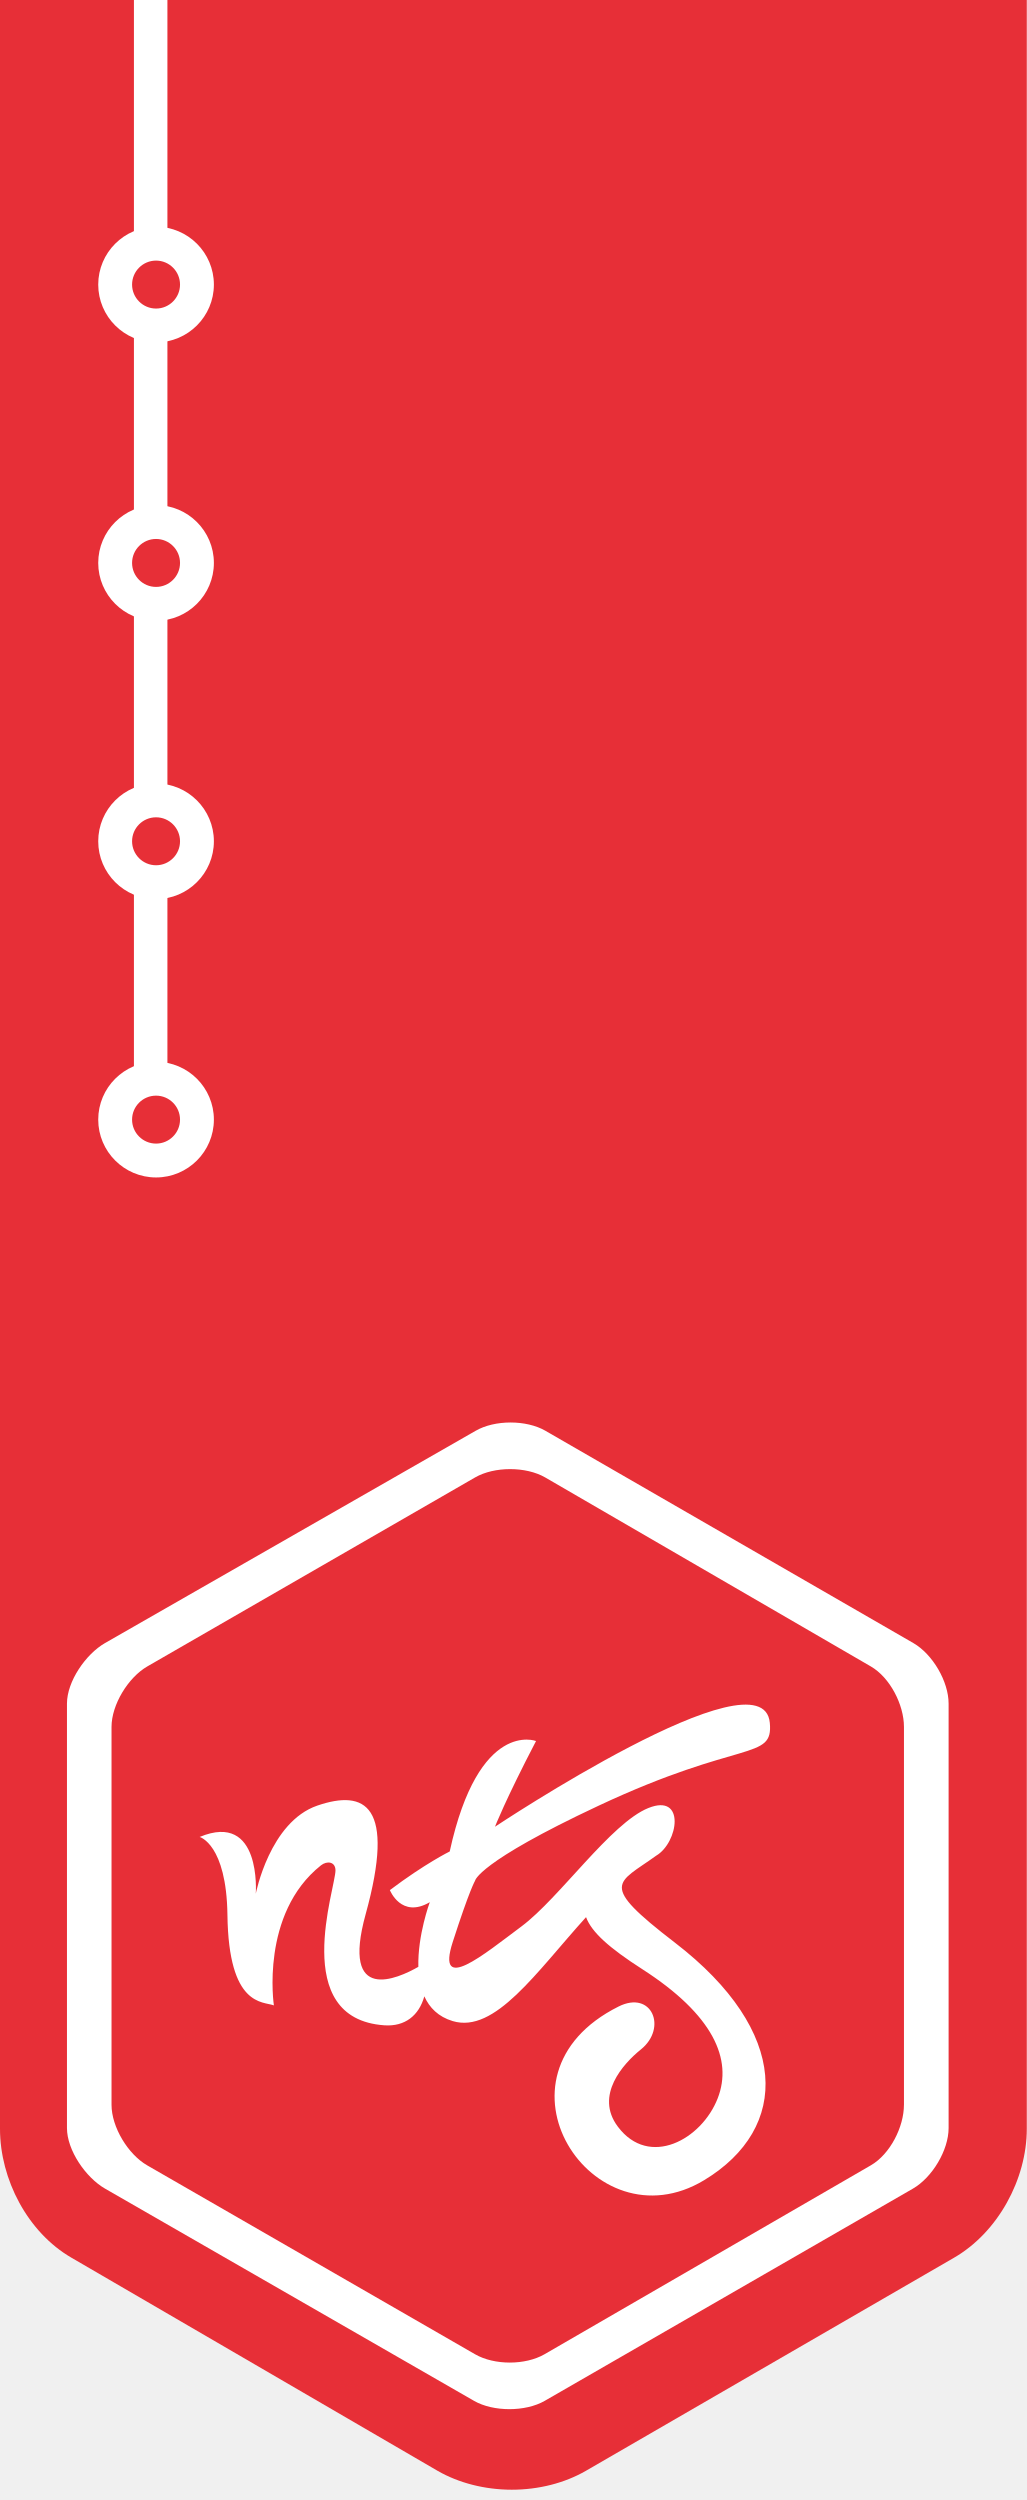
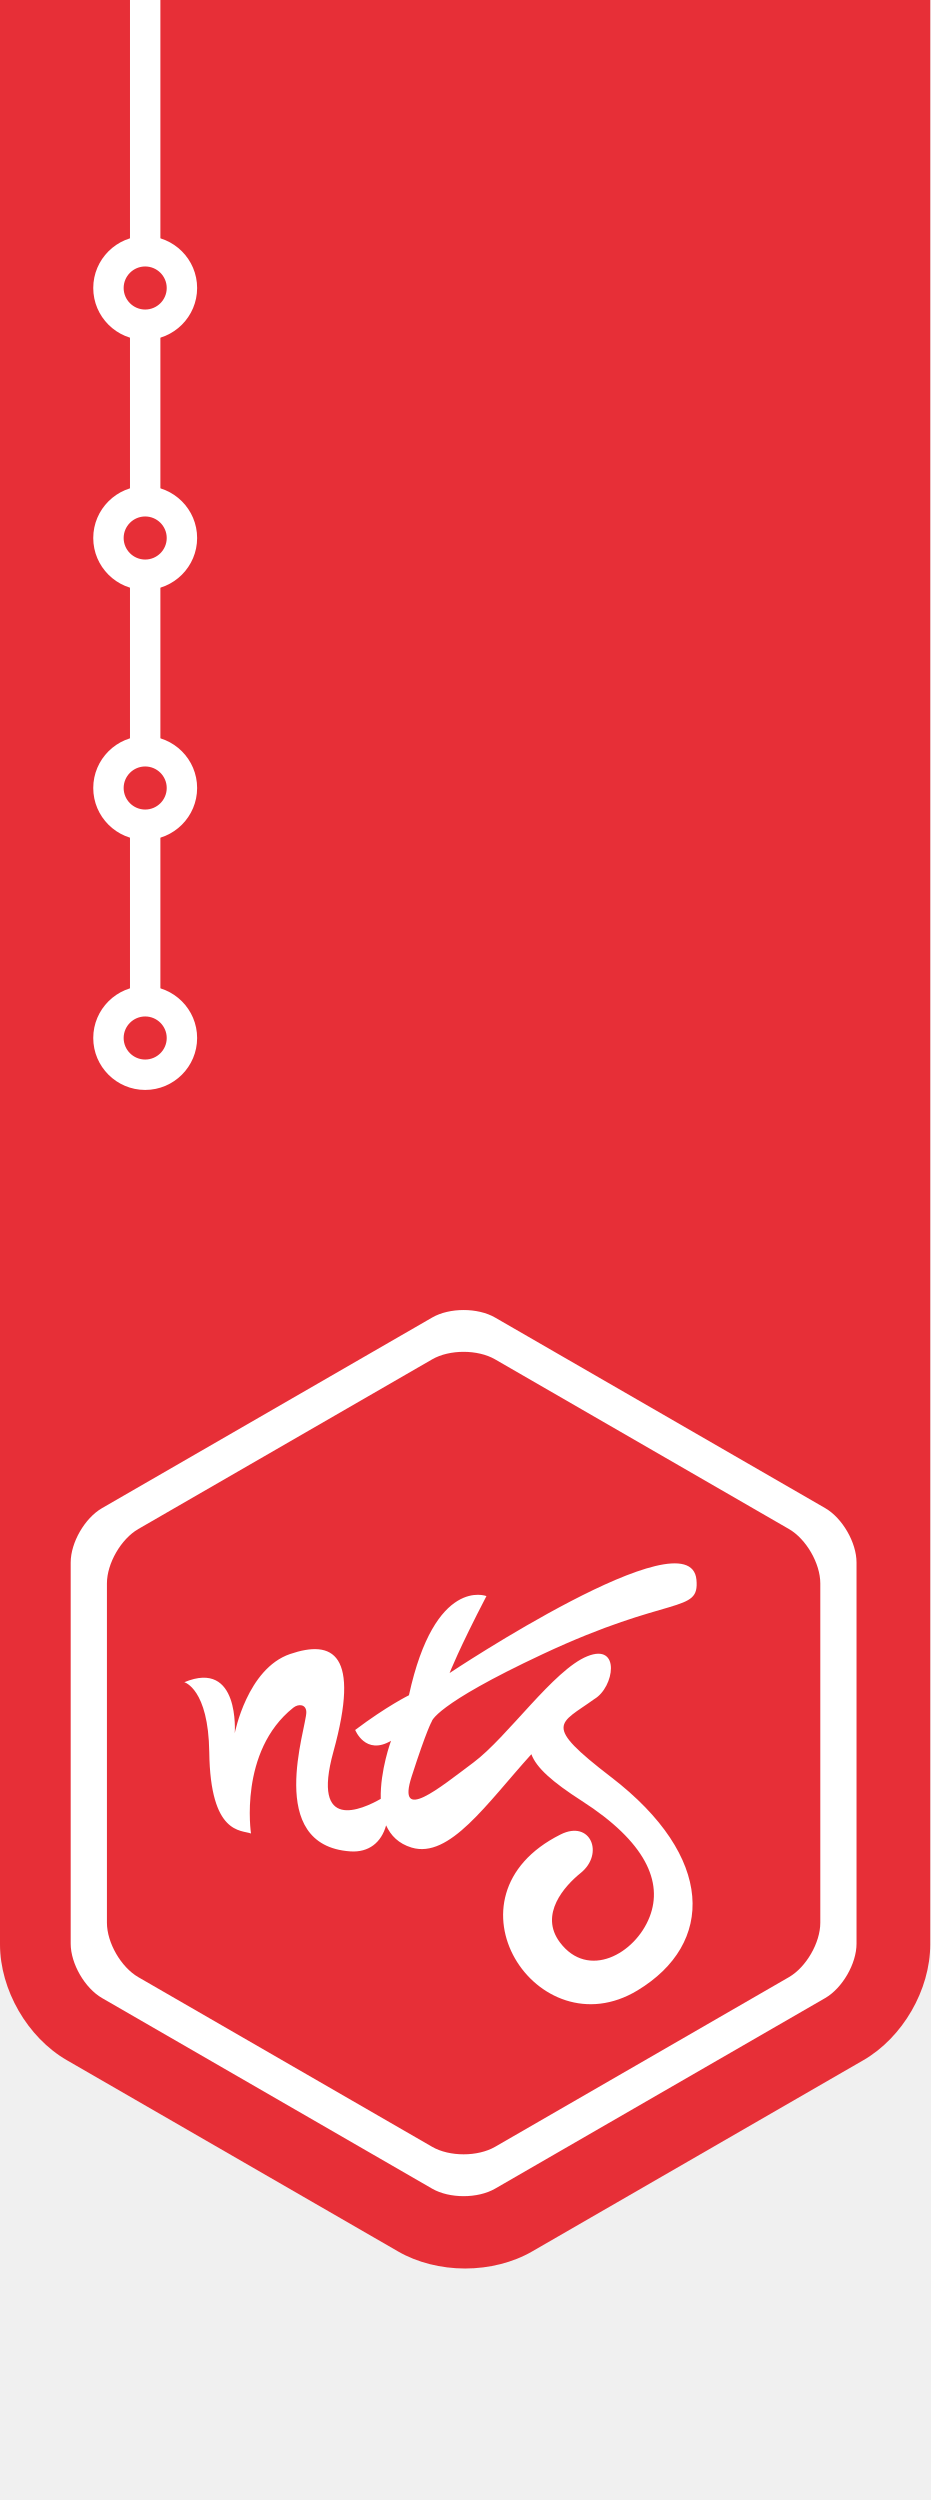
- <svg xmlns="http://www.w3.org/2000/svg" viewBox="0 0 92 224" enable-background="new 0 0 92 224">
-   <path fill="#e72f37" d="m92-3v193.74c0 4.536-2.596 9.289-6.525 11.556l-32.98 19.09c-1.892 1.092-4.224 1.692-6.634 1.692-2.409 0-4.762-.602-6.653-1.693l-32.798-19.09c-3.926-2.268-6.41-7.02-6.41-11.555v-193.74h92" />
+ <svg xmlns="http://www.w3.org/2000/svg" viewBox="0 0 160 430" enable-background="new 0 0 160 430">
+   <path fill="#e72f37" d="M160,0v334.434c0,7.822-4.733,16.016-11.509,19.924l-56.989,32.906c-3.262,1.883-7.347,2.92-11.503,2.92   c-4.153,0-8.243-1.039-11.504-2.922L11.5,354.355C4.732,350.445,0,342.254,0,334.434V0H160z" />
  <g fill="#fff">
-     <path d="m48.877 128.2c-1.722-.993-4.54-.993-6.261 0l-33.21 19.02c-1.724.994-3.406 3.433-3.406 5.423v38.03c0 1.99 1.682 4.429 3.405 5.424l33.07 19.02c1.722.992 4.608.992 6.33 0l33-19.02c1.72-.995 3.19-3.434 3.19-5.424v-38.03c0-1.989-1.436-4.429-3.156-5.423l-32.966-19.02m32.12 60.39c0 1.988-1.243 4.428-2.965 5.423l-29.24 16.929c-1.722.993-4.499.993-6.221 0l-29.383-16.929c-1.722-.995-3.191-3.435-3.191-5.423v-33.858c0-1.988 1.489-4.43 3.211-5.423l29.364-16.93c1.722-.995 4.56-.995 6.282 0l29.17 16.93c1.722.993 2.975 3.435 2.975 5.423v33.858" />
-     <path d="m60.47 174.06c-6.913-5.317-5.195-5.248-1.679-7.789 1.997-1.175 2.654-5.624-.7-4.271-3.357 1.351-7.954 8.06-11.36 10.601-3.408 2.542-7.681 6.112-6.167 1.405 1.515-4.705 2-5.488 2-5.488s.188-1.628 11.09-6.736c12.754-5.977 15.641-3.983 15.321-7.419-.624-6.673-24.625 9.313-24.625 9.313s.92-2.38 3.679-7.68c0 0-5.138-2-7.735 9.896 0 0-2.215 1.09-5.361 3.461 0 0 1.019 2.583 3.576 1.083 0 0-1.098 2.957-1.025 5.792-1.844 1.056-6.956 3.379-4.723-4.71 2.708-9.794-.053-11.199-4.326-9.737-4.271 1.459-5.517 7.897-5.517 7.897s.541-7.411-5.03-5.087c0 0 2.405.643 2.49 6.979.106 8.277 3.193 7.741 4.162 8.113 0 0-1.244-8.208 4.22-12.549.531-.42 1.282-.342 1.299.435.032 1.539-4.18 13.304 4.382 13.899 1.842.13 3.104-.881 3.578-2.597.458 1.015 1.248 1.829 2.545 2.219 3.779 1.135 7.476-4.37 11.946-9.313.502 1.352 2.072 2.755 5.04 4.662 6.363 4.091 8.111 8.08 6.759 11.562-1.443 3.721-6.151 6.28-8.951 2.547-2.101-2.799.488-5.645 2.065-6.917 2.392-1.923.991-5.341-1.994-3.849-12.389 6.185-2.32 21.595 7.663 15.562 7.713-4.662 7.738-13.319-2.622-21.284" />
-     <path d="m12-3h3v102h-3z" />
+     <path d="m85.14 226.61c-2.97-1.713-7.827-1.713-10.796 0l-56.786 32.785c-2.972 1.715-5.4 5.922-5.4 9.352v65.57c0 3.432 2.428 7.637 5.4 9.352l56.786 32.789c2.969 1.709 7.826 1.709 10.796 0l56.79-32.789c2.964-1.715 5.393-5.92 5.393-9.352v-65.57c0-3.43-2.429-7.637-5.393-9.352l-56.79-32.785m55.952 104.11c0 3.428-2.428 7.635-5.396 9.35l-50.556 29.19c-2.97 1.711-7.827 1.711-10.796 0l-50.556-29.19c-2.969-1.715-5.396-5.922-5.396-9.35v-58.38c0-3.428 2.427-7.637 5.396-9.348l50.556-29.19c2.969-1.715 7.826-1.715 10.796 0l50.556 29.19c2.969 1.711 5.396 5.92 5.396 9.348v58.38" />
+     <path d="m105.12 305.67c-11.919-9.168-8.957-9.05-2.895-13.43 3.443-2.025 4.576-9.697-1.208-7.363-5.786 2.326-13.712 13.889-19.585 18.275-5.876 4.383-13.244 10.539-10.633 2.424 2.612-8.113 3.453-9.463 3.453-9.463s.323-2.807 19.12-11.615c21.99-10.305 26.969-6.869 26.416-12.791-1.076-11.504-42.46 16.06-42.46 16.06s1.586-4.104 6.341-13.242c0 0-8.857-3.453-13.333 17.06 0 0-3.82 1.877-9.244 5.967 0 0 1.757 4.455 6.166 1.865 0 0-1.894 5.102-1.768 9.986-3.18 1.82-11.994 5.826-8.143-8.119 4.667-16.887-.092-19.309-7.459-16.789-7.364 2.516-9.512 13.617-9.512 13.617s.933-12.779-8.675-8.77c0 0 4.147 1.105 4.293 12.03.185 14.271 5.506 13.346 7.177 13.99 0 0-2.145-14.15 7.276-21.639.916-.723 2.209-.588 2.24.748.054 2.656-7.208 22.938 7.555 23.967 3.175.223 5.351-1.52 6.168-4.477.79 1.748 2.151 3.15 4.388 3.824 6.517 1.955 12.891-7.535 20.597-16.06.864 2.328 3.571 4.748 8.689 8.04 10.973 7.05 13.984 13.936 11.654 19.932-2.49 6.416-10.606 10.828-15.435 4.391-3.622-4.824.842-9.734 3.562-11.924 4.124-3.316 1.71-9.209-3.438-6.639-21.359 10.666-4 37.23 13.213 26.832 13.298-8.04 13.342-22.959-4.522-36.693" />
+     <path d="m22.357 0h5.229v176.42h-5.229z" />
  </g>
-   <circle fill="#e72f37" cx="13.982" cy="100.32" r="3.665" />
-   <path fill="#fff" d="m13.982 105.5c-2.857 0-5.181-2.324-5.181-5.182 0-2.857 2.324-5.181 5.181-5.181 2.857 0 5.182 2.324 5.182 5.181 0 2.858-2.325 5.182-5.182 5.182m0-7.33c-1.185 0-2.148.964-2.148 2.148 0 1.185.964 2.148 2.148 2.148 1.185 0 2.148-.963 2.148-2.148 0-1.184-.963-2.148-2.148-2.148" />
-   <circle fill="#e72f37" cx="13.982" cy="75.38" r="3.665" />
-   <path fill="#fff" d="m13.982 80.56c-2.857 0-5.181-2.324-5.181-5.181s2.324-5.181 5.181-5.181c2.857 0 5.182 2.324 5.182 5.181s-2.325 5.181-5.182 5.181m0-7.329c-1.185 0-2.148.964-2.148 2.148s.964 2.148 2.148 2.148c1.185 0 2.148-.964 2.148-2.148s-.963-2.148-2.148-2.148" />
-   <circle fill="#e72f37" cx="13.982" cy="25.499" r="3.665" />
-   <path fill="#fff" d="m13.982 30.68c-2.857 0-5.181-2.324-5.181-5.181 0-2.857 2.324-5.182 5.181-5.182 2.857 0 5.182 2.324 5.182 5.182 0 2.856-2.325 5.181-5.182 5.181m0-7.33c-1.185 0-2.148.963-2.148 2.148 0 1.185.964 2.148 2.148 2.148 1.185 0 2.148-.963 2.148-2.148 0-1.185-.963-2.148-2.148-2.148" />
-   <circle fill="#e72f37" cx="13.982" cy="50.44" r="3.665" />
-   <path fill="#fff" d="m13.982 55.621c-2.857 0-5.181-2.324-5.181-5.181 0-2.857 2.324-5.182 5.181-5.182 2.857 0 5.182 2.324 5.182 5.182 0 2.856-2.325 5.181-5.182 5.181m0-7.33c-1.185 0-2.148.963-2.148 2.148 0 1.185.964 2.148 2.148 2.148 1.185 0 2.148-.964 2.148-2.148 0-1.185-.963-2.148-2.148-2.148" />
+   <circle fill="#e72f37" cx="24.972" cy="178.54" r="6.319" />
+   <path fill="#fff" d="m24.972 187.47c-4.927 0-8.934-4.01-8.934-8.934 0-4.926 4.01-8.932 8.934-8.932 4.926 0 8.934 4.01 8.934 8.932-.001 4.928-4.01 8.934-8.934 8.934m0-12.638c-2.042 0-3.704 1.661-3.704 3.704 0 2.043 1.662 3.705 3.704 3.705s3.704-1.662 3.704-3.705c0-2.042-1.662-3.704-3.704-3.704" />
+   <circle fill="#e72f37" cx="24.972" cy="135.54" r="6.319" />
+   <path fill="#fff" d="m24.972 144.47c-4.927 0-8.934-4.01-8.934-8.934 0-4.926 4.01-8.934 8.934-8.934 4.926 0 8.934 4.01 8.934 8.934-.001 4.927-4.01 8.934-8.934 8.934m0-12.637c-2.042 0-3.704 1.661-3.704 3.704 0 2.043 1.662 3.705 3.704 3.705s3.704-1.662 3.704-3.705c0-2.043-1.662-3.704-3.704-3.704" />
+   <circle fill="#e72f37" cx="24.972" cy="49.53" r="6.319" />
+   <path fill="#fff" d="m24.972 58.47c-4.927 0-8.934-4.01-8.934-8.934 0-4.926 4.01-8.933 8.934-8.933 4.926 0 8.934 4.01 8.934 8.933-.001 4.926-4.01 8.934-8.934 8.934m0-12.637c-2.042 0-3.704 1.661-3.704 3.704s1.662 3.704 3.704 3.704 3.704-1.662 3.704-3.704-1.662-3.704-3.704-3.704" />
+   <circle fill="#e72f37" cx="24.972" cy="92.53" r="6.319" />
+   <path fill="#fff" d="m24.972 101.47c-4.927 0-8.934-4.01-8.934-8.933s4.01-8.933 8.934-8.933c4.926 0 8.934 4.01 8.934 8.933s-4.01 8.933-8.934 8.933m0-12.637c-2.042 0-3.704 1.662-3.704 3.704 0 2.043 1.662 3.705 3.704 3.705s3.704-1.662 3.704-3.705c0-2.042-1.662-3.704-3.704-3.704" />
</svg>
